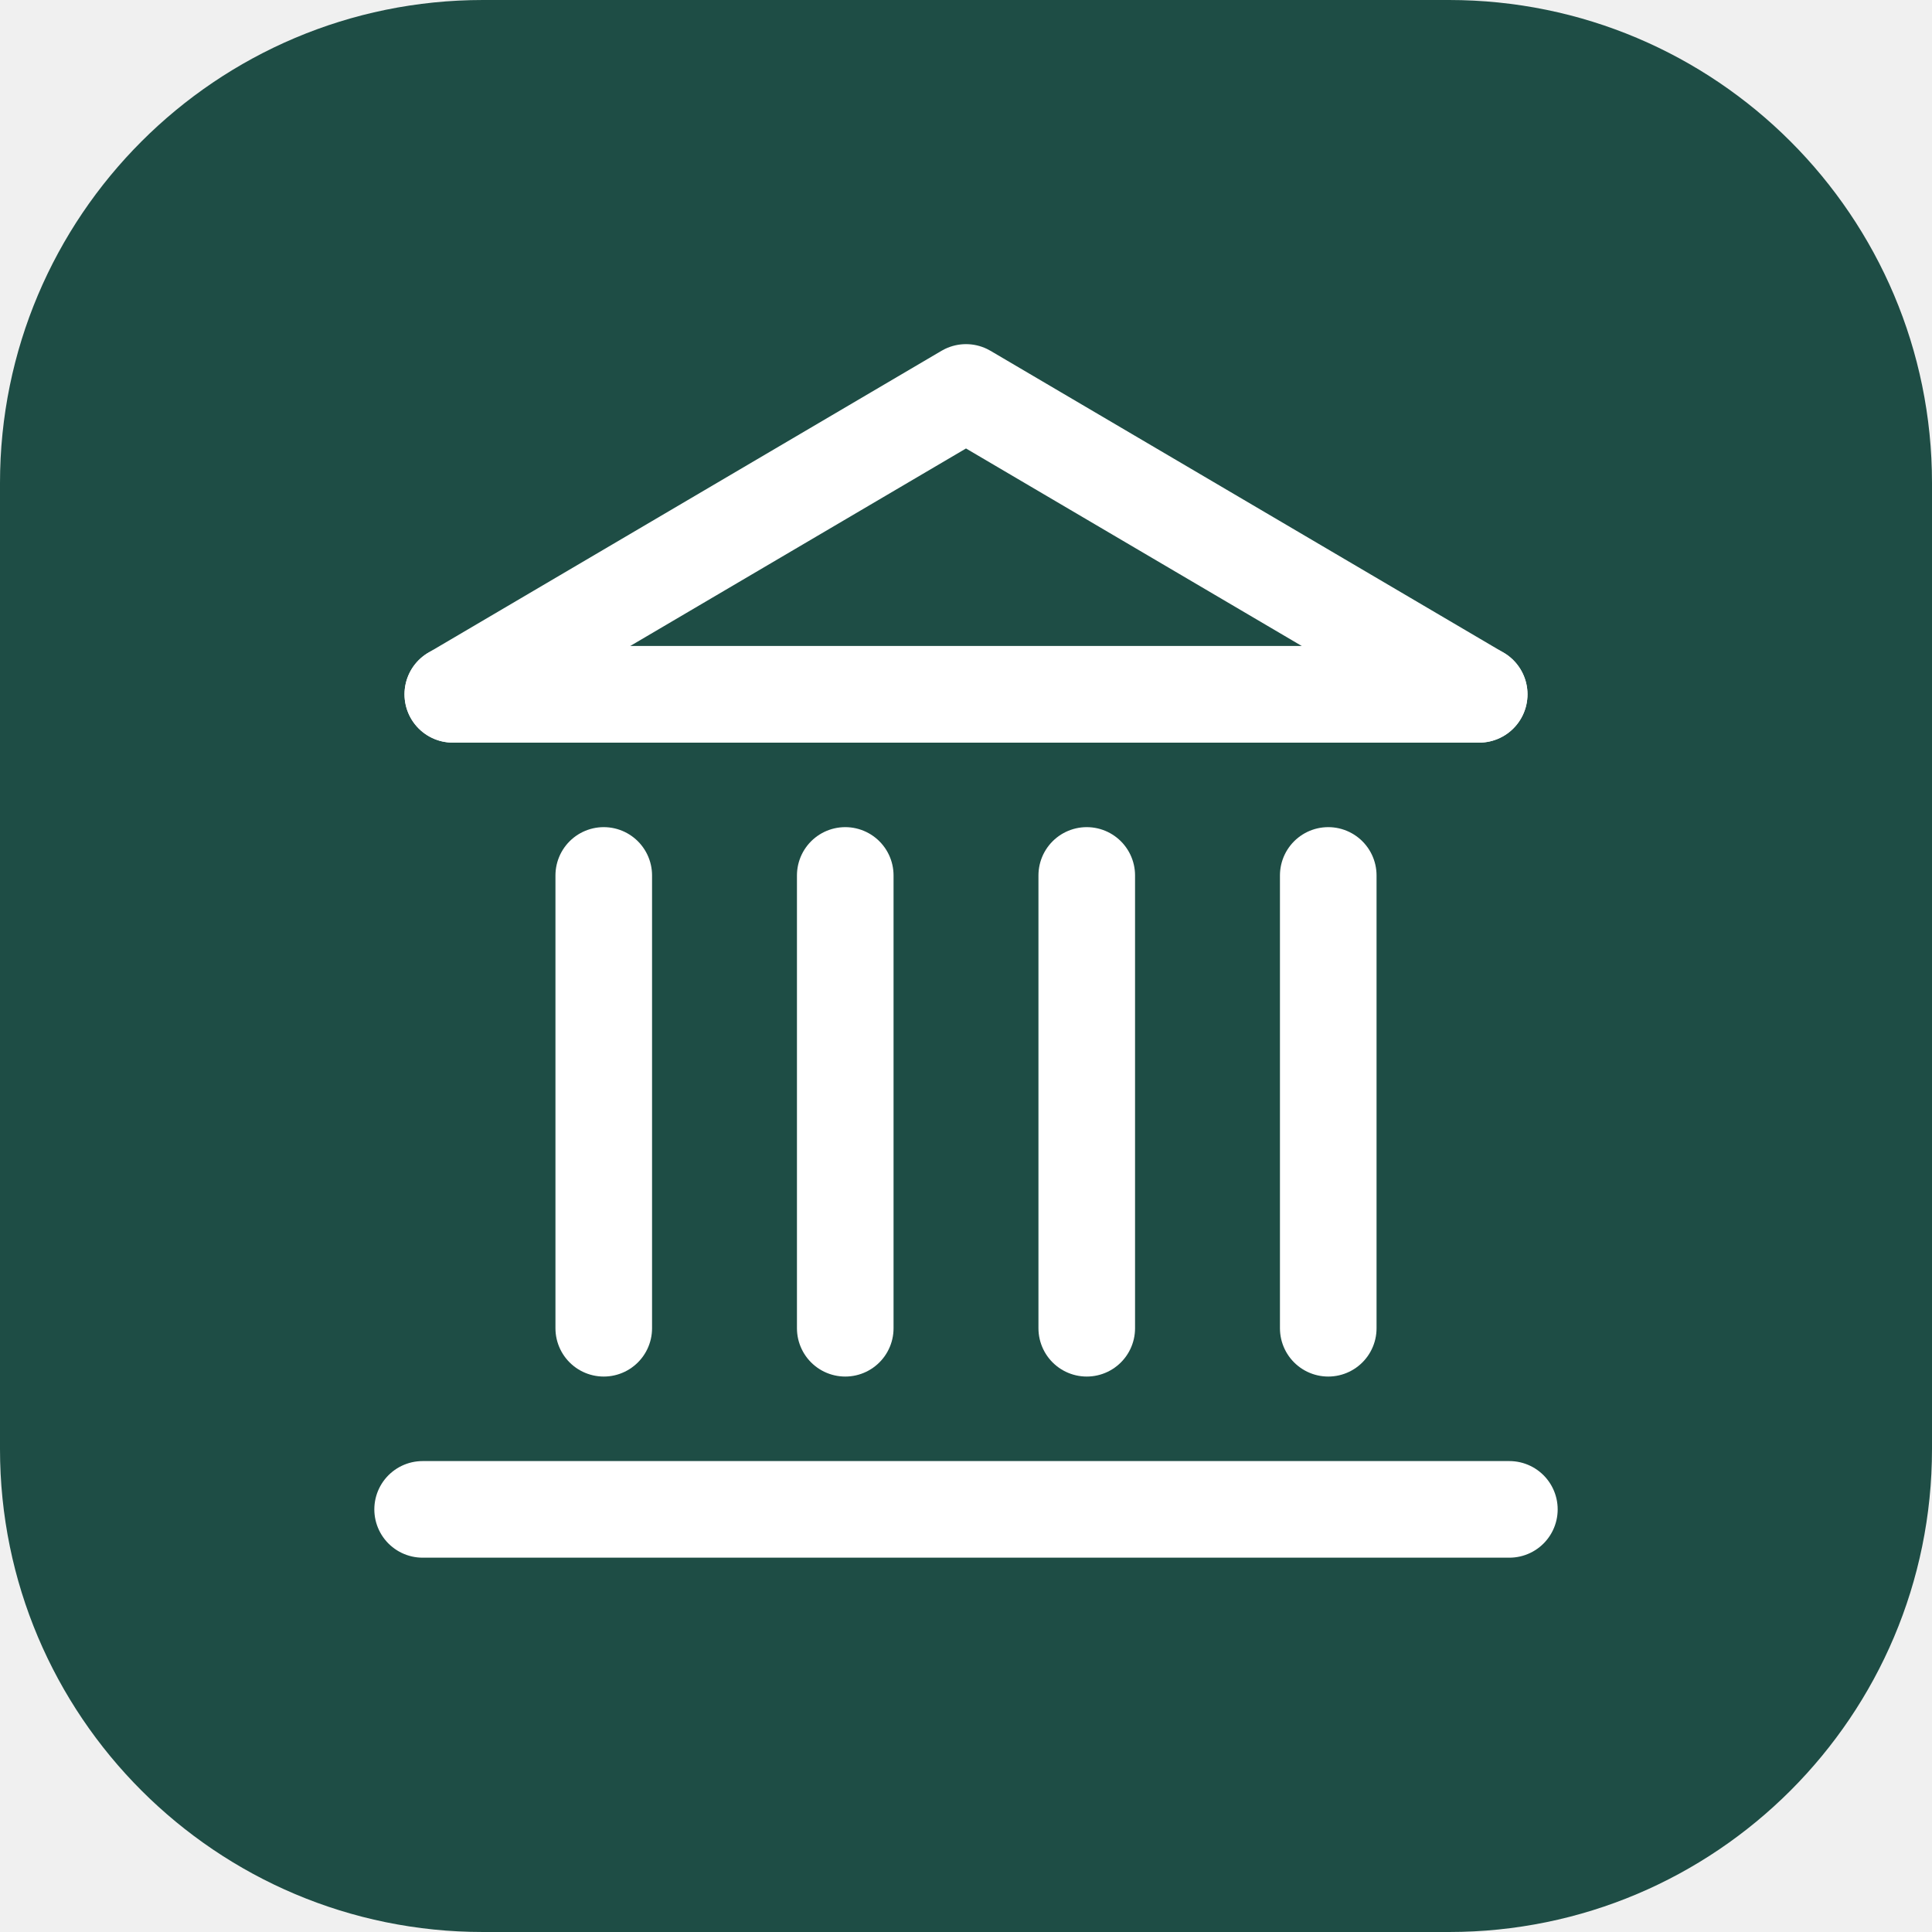
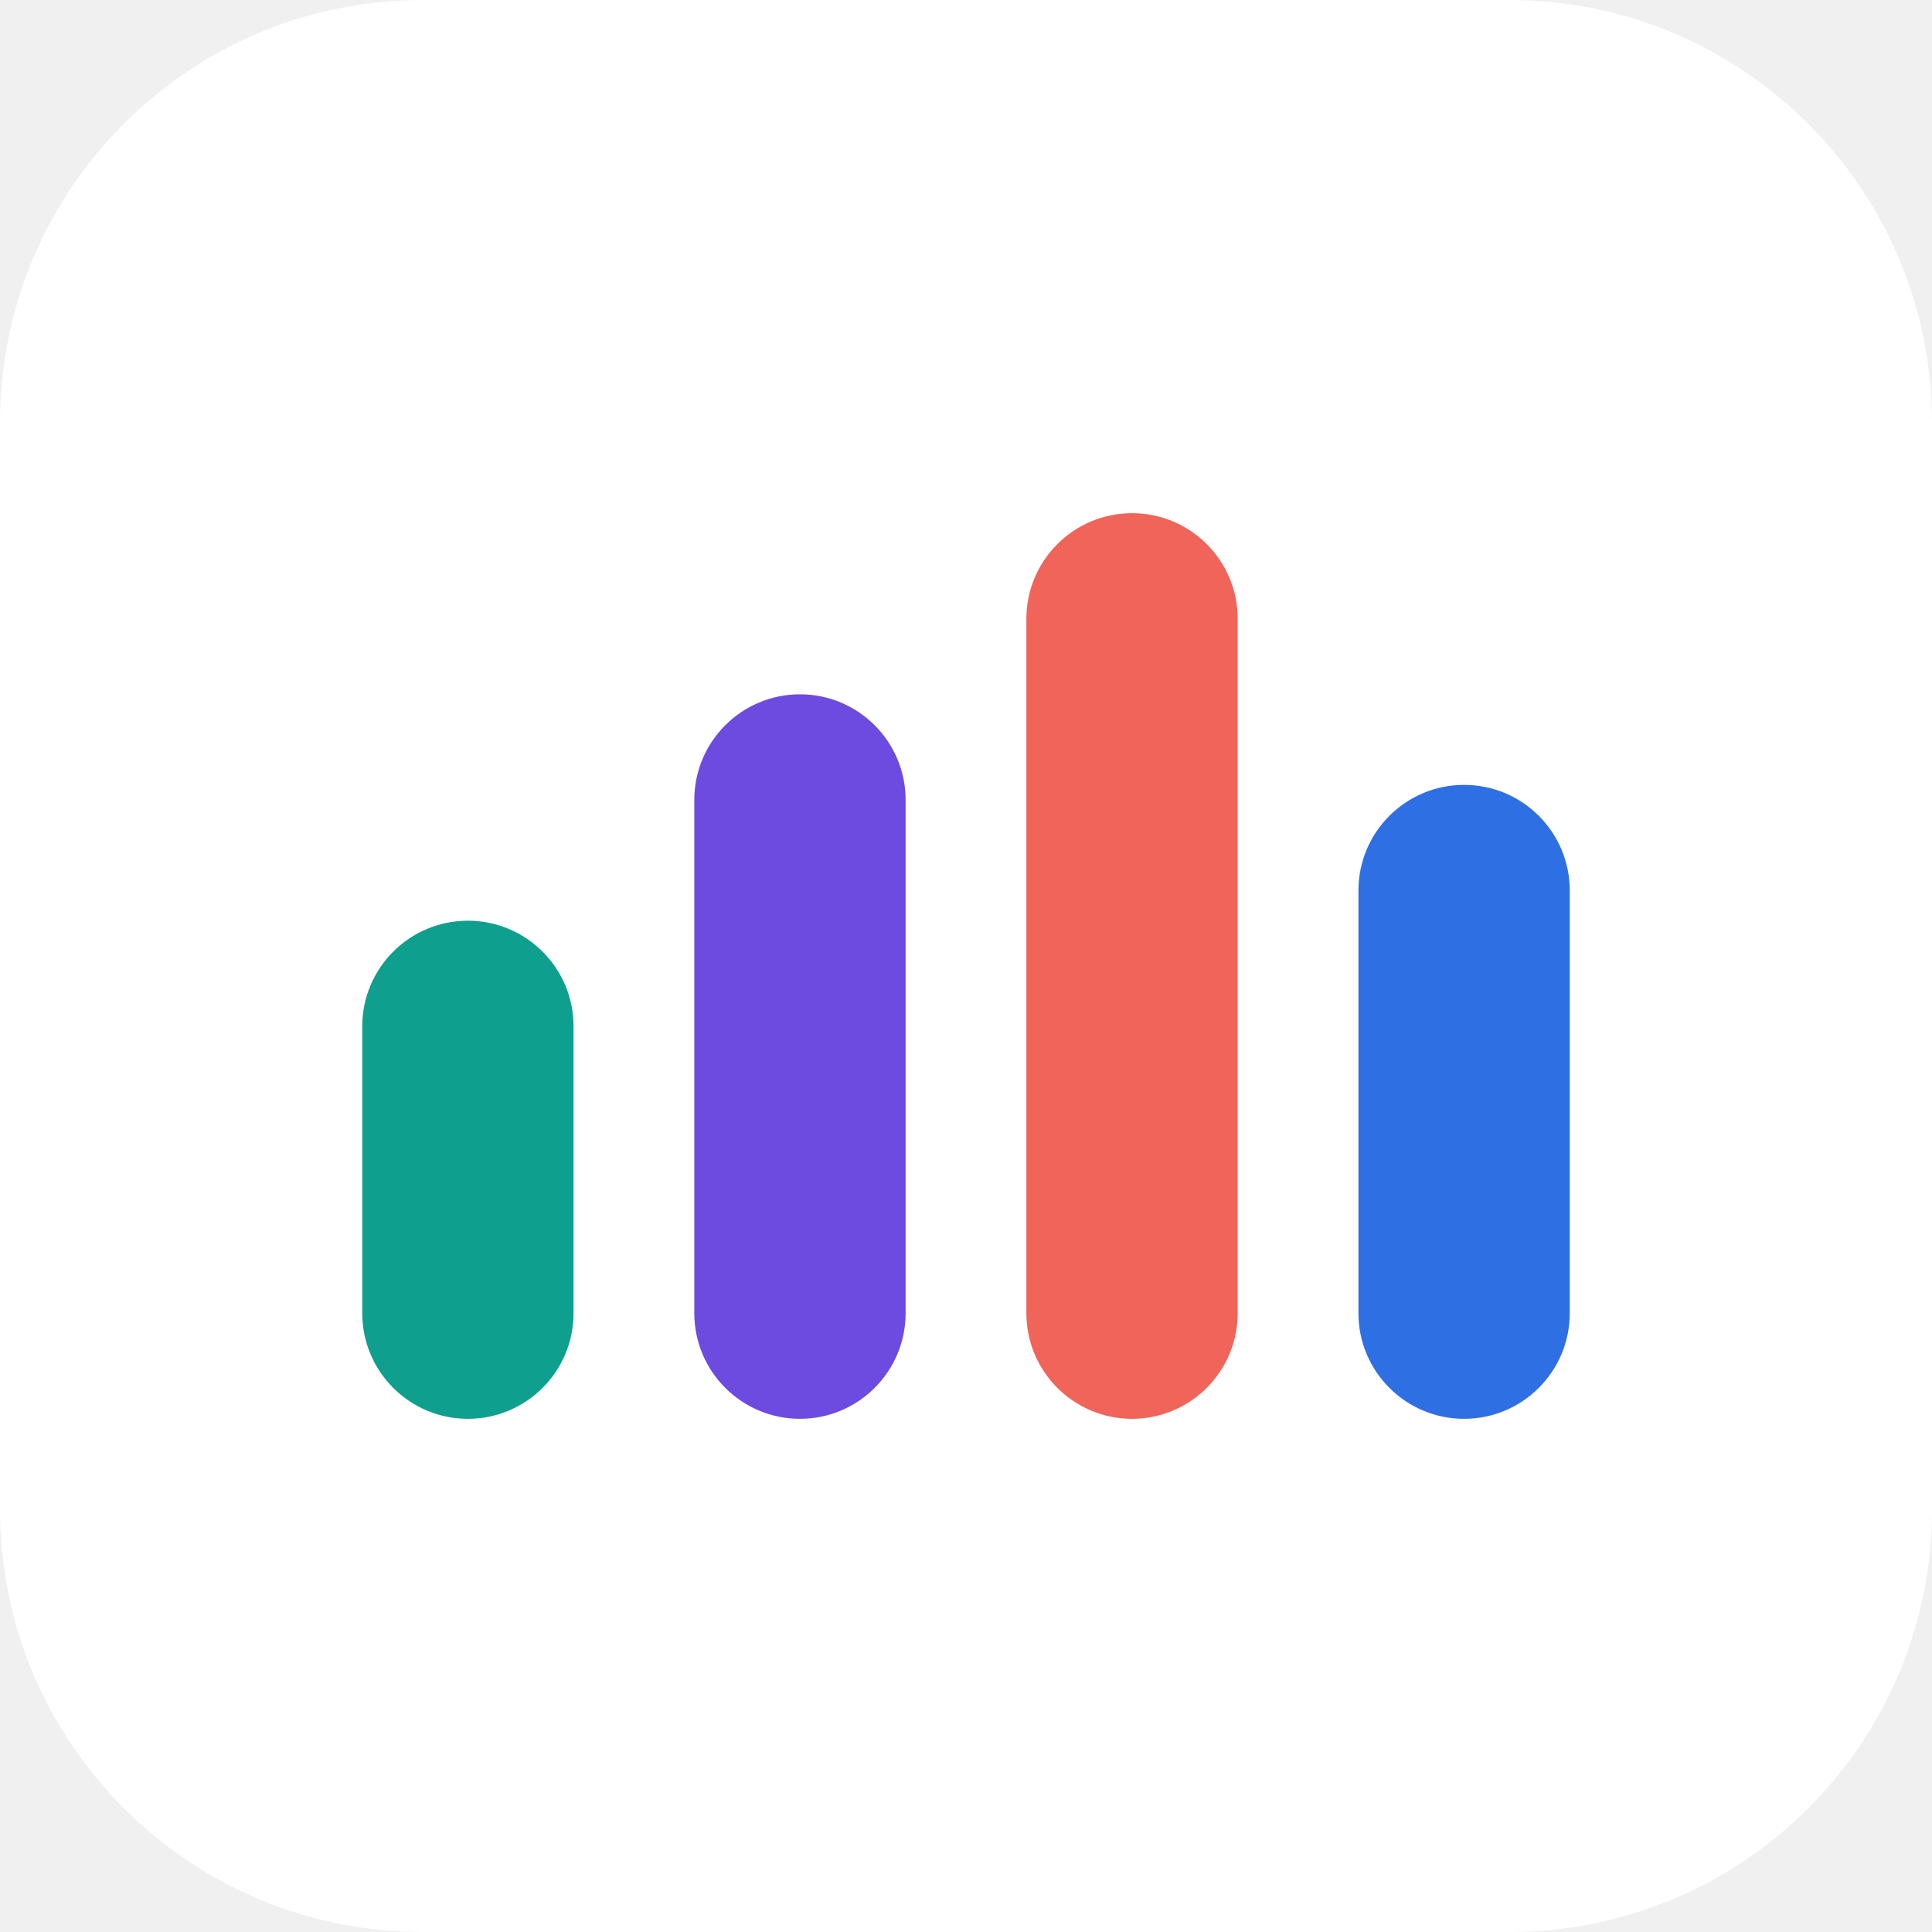
<svg xmlns="http://www.w3.org/2000/svg" viewBox="0 0 64 64">
-   <rect width="64" height="64" rx="16" fill="#1E4D45" />
-   <g fill="none" stroke="#fff" stroke-width="3.2" stroke-linecap="round" stroke-linejoin="round">
-     <path d="M14 50h36" />
-     <path d="M15 23h34" />
-     <path d="M32 13l17 10H15z" />
-     <path d="M20 29v15" />
-     <path d="M28 29v15" />
-     <path d="M36 29v15" />
-     <path d="M44 29v15" />
+   <rect width="64" height="64" rx="14" fill="#ffffff" />
+   <g transform="translate(0 0) scale(1)">
+     <rect x="12" y="30.5" width="7" height="16.5" rx="3.5" fill="#0e9f8e" />
+     <rect x="23" y="23" width="7" height="24" rx="3.5" fill="#6d4ae0" />
+     <rect x="34" y="17" width="7" height="30" rx="3.5" fill="#f0645a" />
+     <rect x="45" y="26" width="7" height="21" rx="3.5" fill="#2f6fe4" />
  </g>
</svg>
